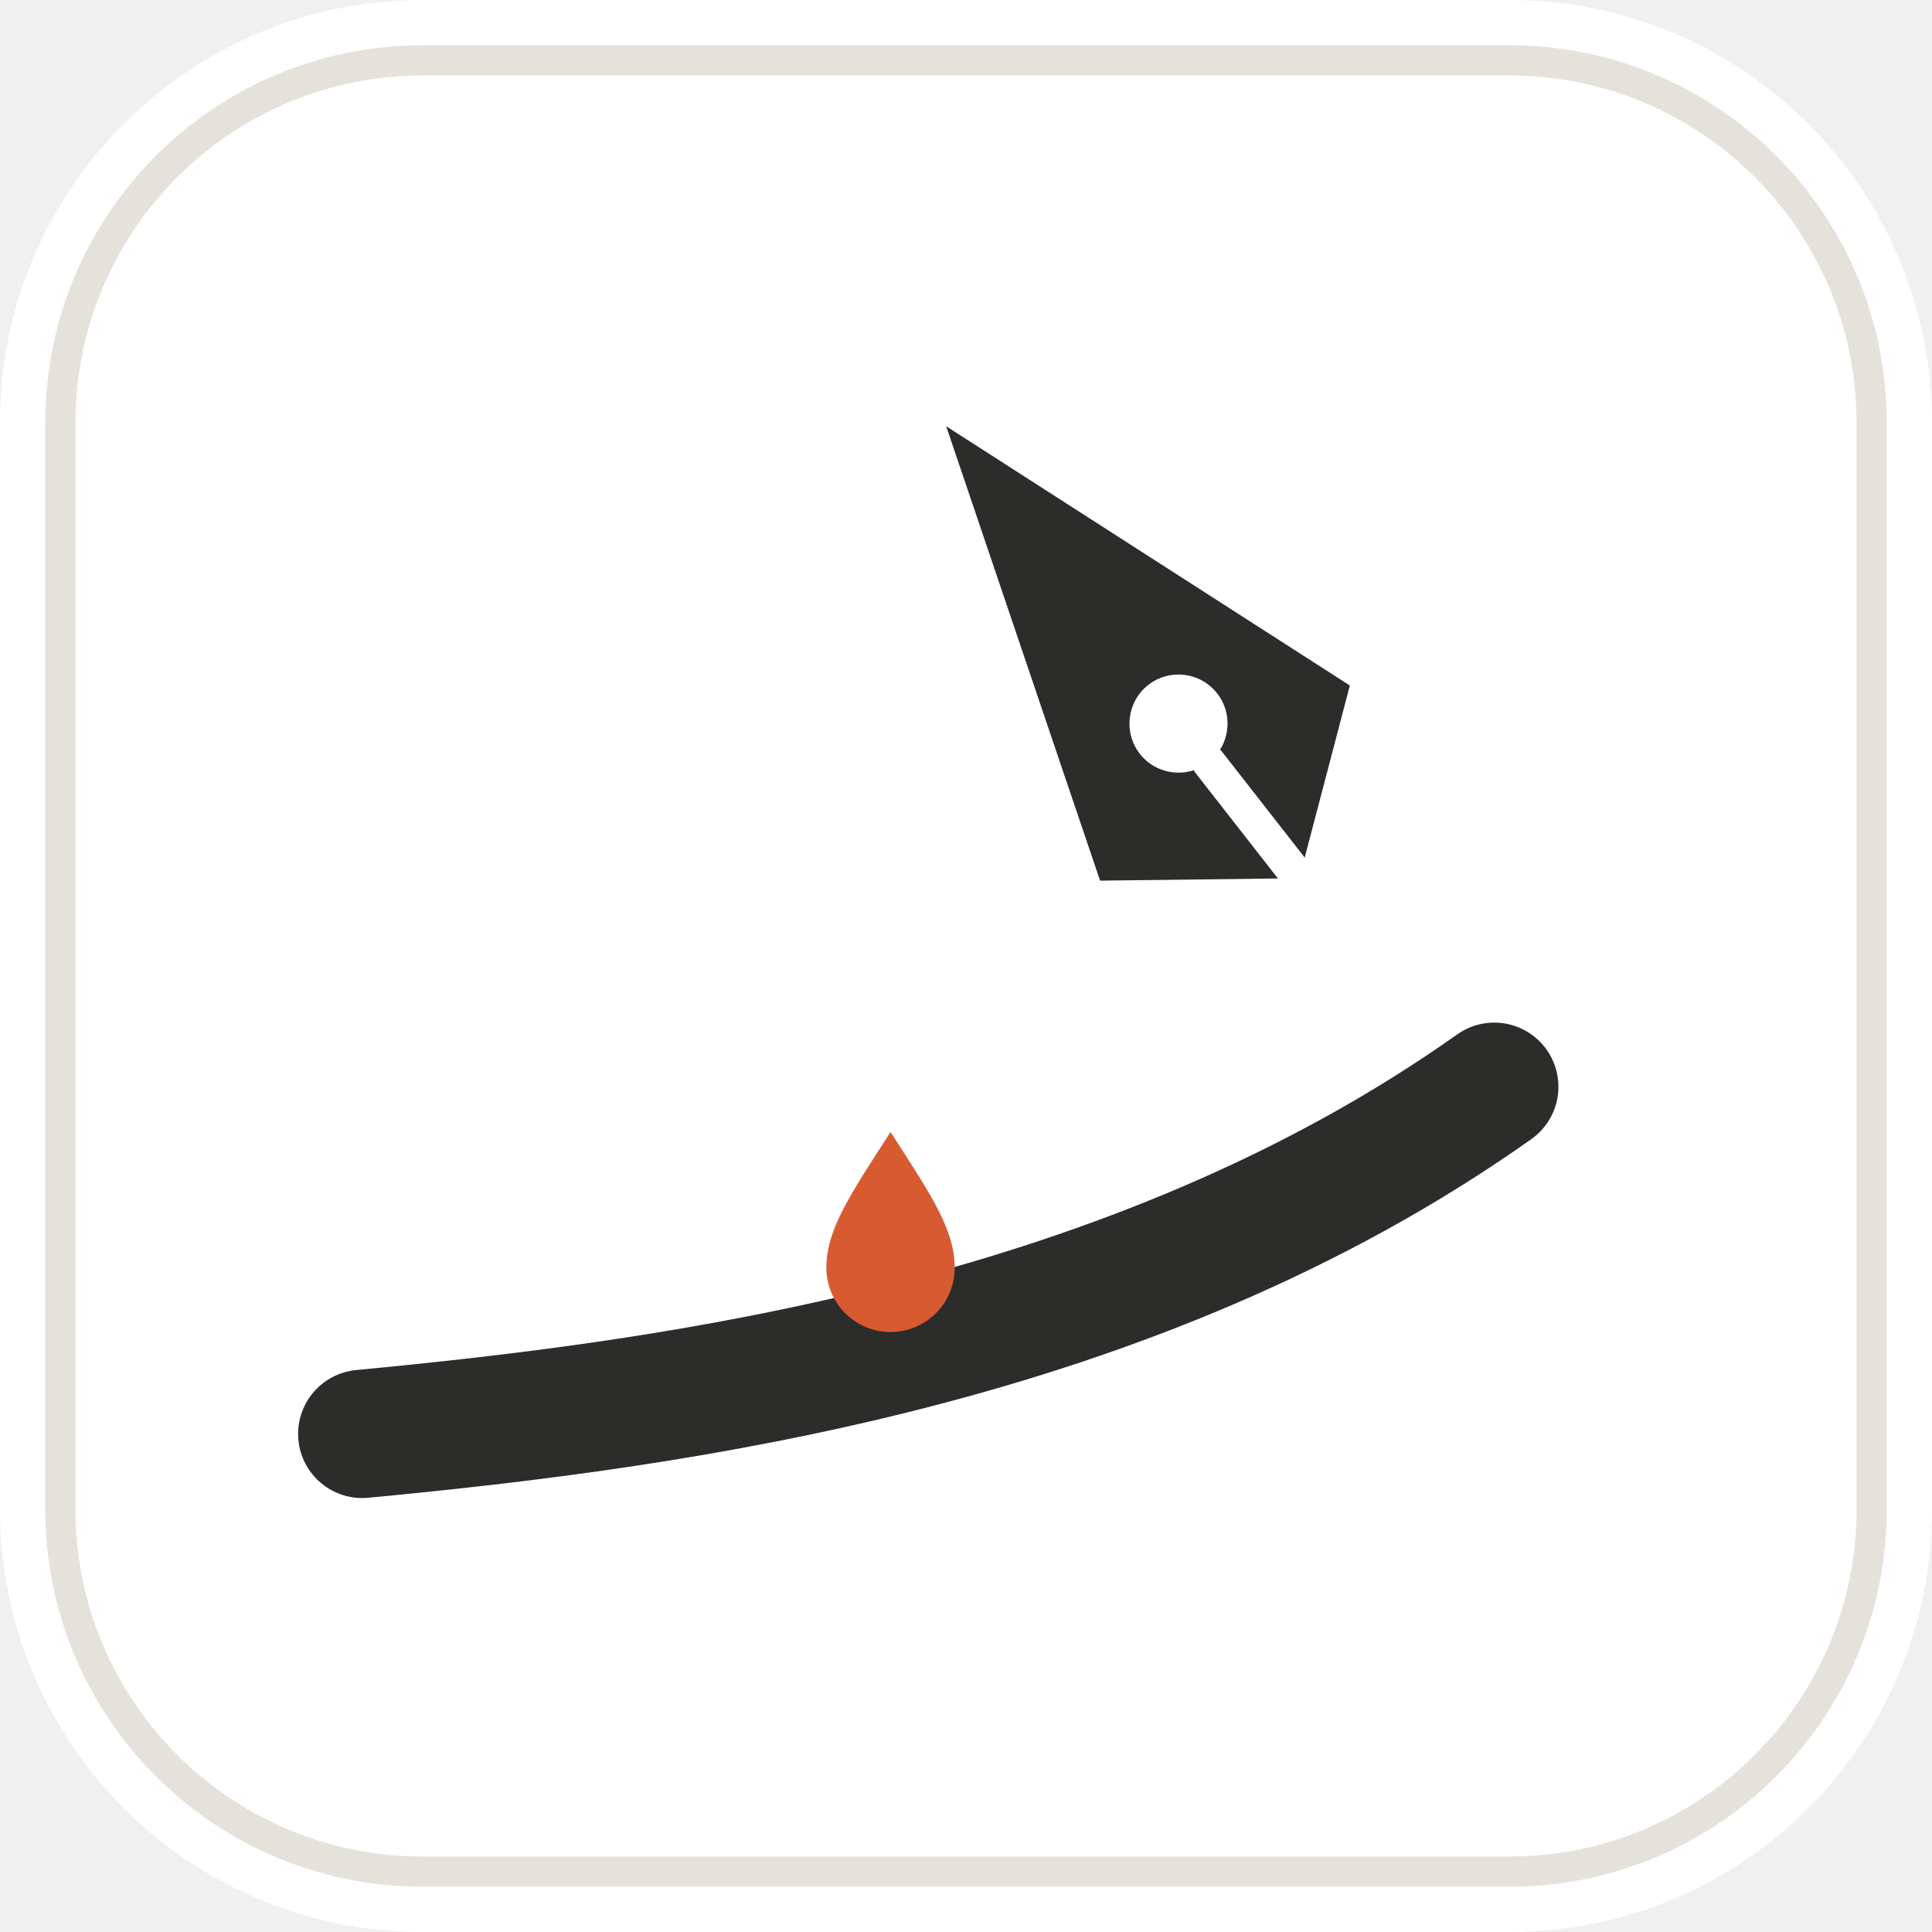
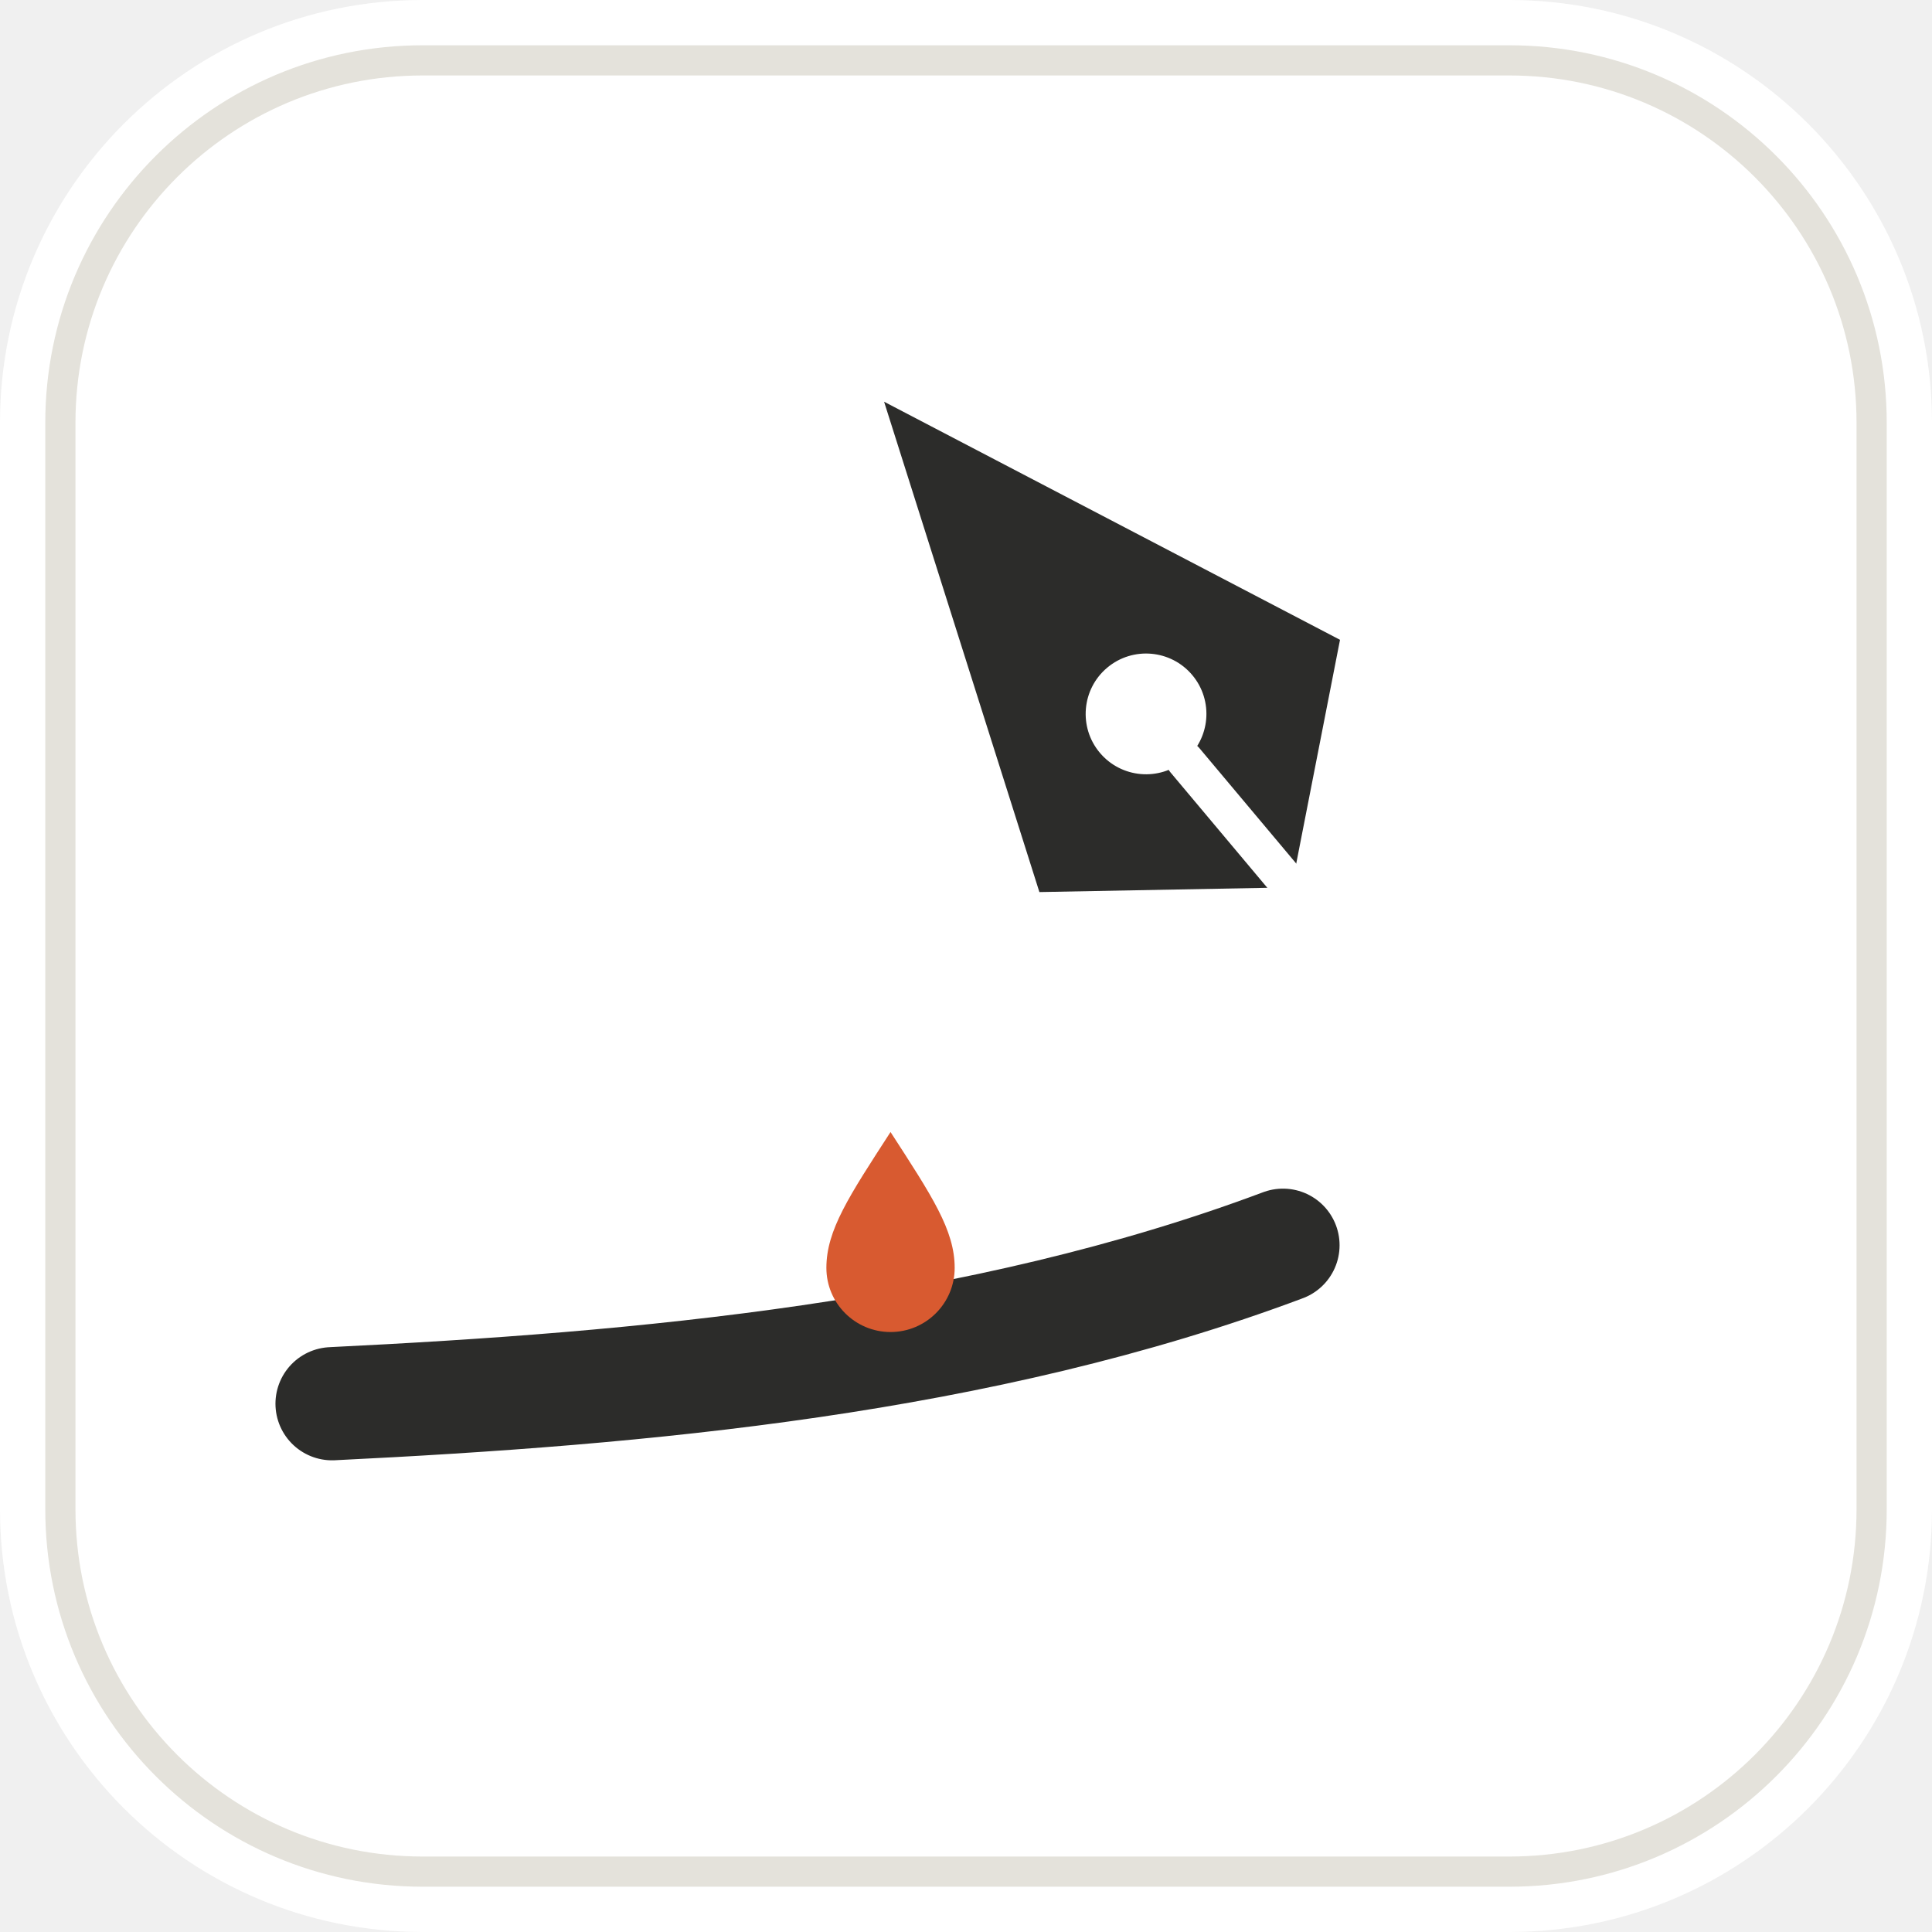
<svg xmlns="http://www.w3.org/2000/svg" viewBox="0 0 512 512">
  <rect width="512" height="512" rx="112" fill="#FFFFFF" />
  <rect x="16" y="16" width="480" height="480" rx="96" fill="none" stroke="#E4E2DB" stroke-width="8" />
-   <path d="M96 380 C 180 372, 300 356, 396 288" fill="none" stroke="#2C2C2A" stroke-width="34" stroke-linecap="round" />
-   <g transform="rotate(-38 300 176)">
-     <path d="M300 96 L342 216 L300 248 L258 216 Z" fill="#2C2C2A" />
-     <circle cx="300" cy="196" r="13" fill="#FFFFFF" />
-     <path d="M300 209 L300 248" stroke="#FFFFFF" stroke-width="9" stroke-linecap="round" />
+   <path d="M88 372 C 170 368, 260 360, 340 330" fill="none" stroke="#2C2C2A" stroke-width="30" stroke-linecap="round" />
+   <g transform="rotate(-40 296 180)">
+     <path d="M296 84 L348 210 L296 252 L244 210 Z" fill="#2C2C2A" />
+     <circle cx="296" cy="192" r="16" fill="#FFFFFF" />
+     <path d="M296 208 L296 252" stroke="#FFFFFF" stroke-width="10" stroke-linecap="round" />
  </g>
  <path d="M236 300 c 11 17, 17 26, 17 36 a 17 17 0 1 1 -34 0 c 0 -10, 6 -19, 17 -36 z" fill="#D85A30" />
</svg>
